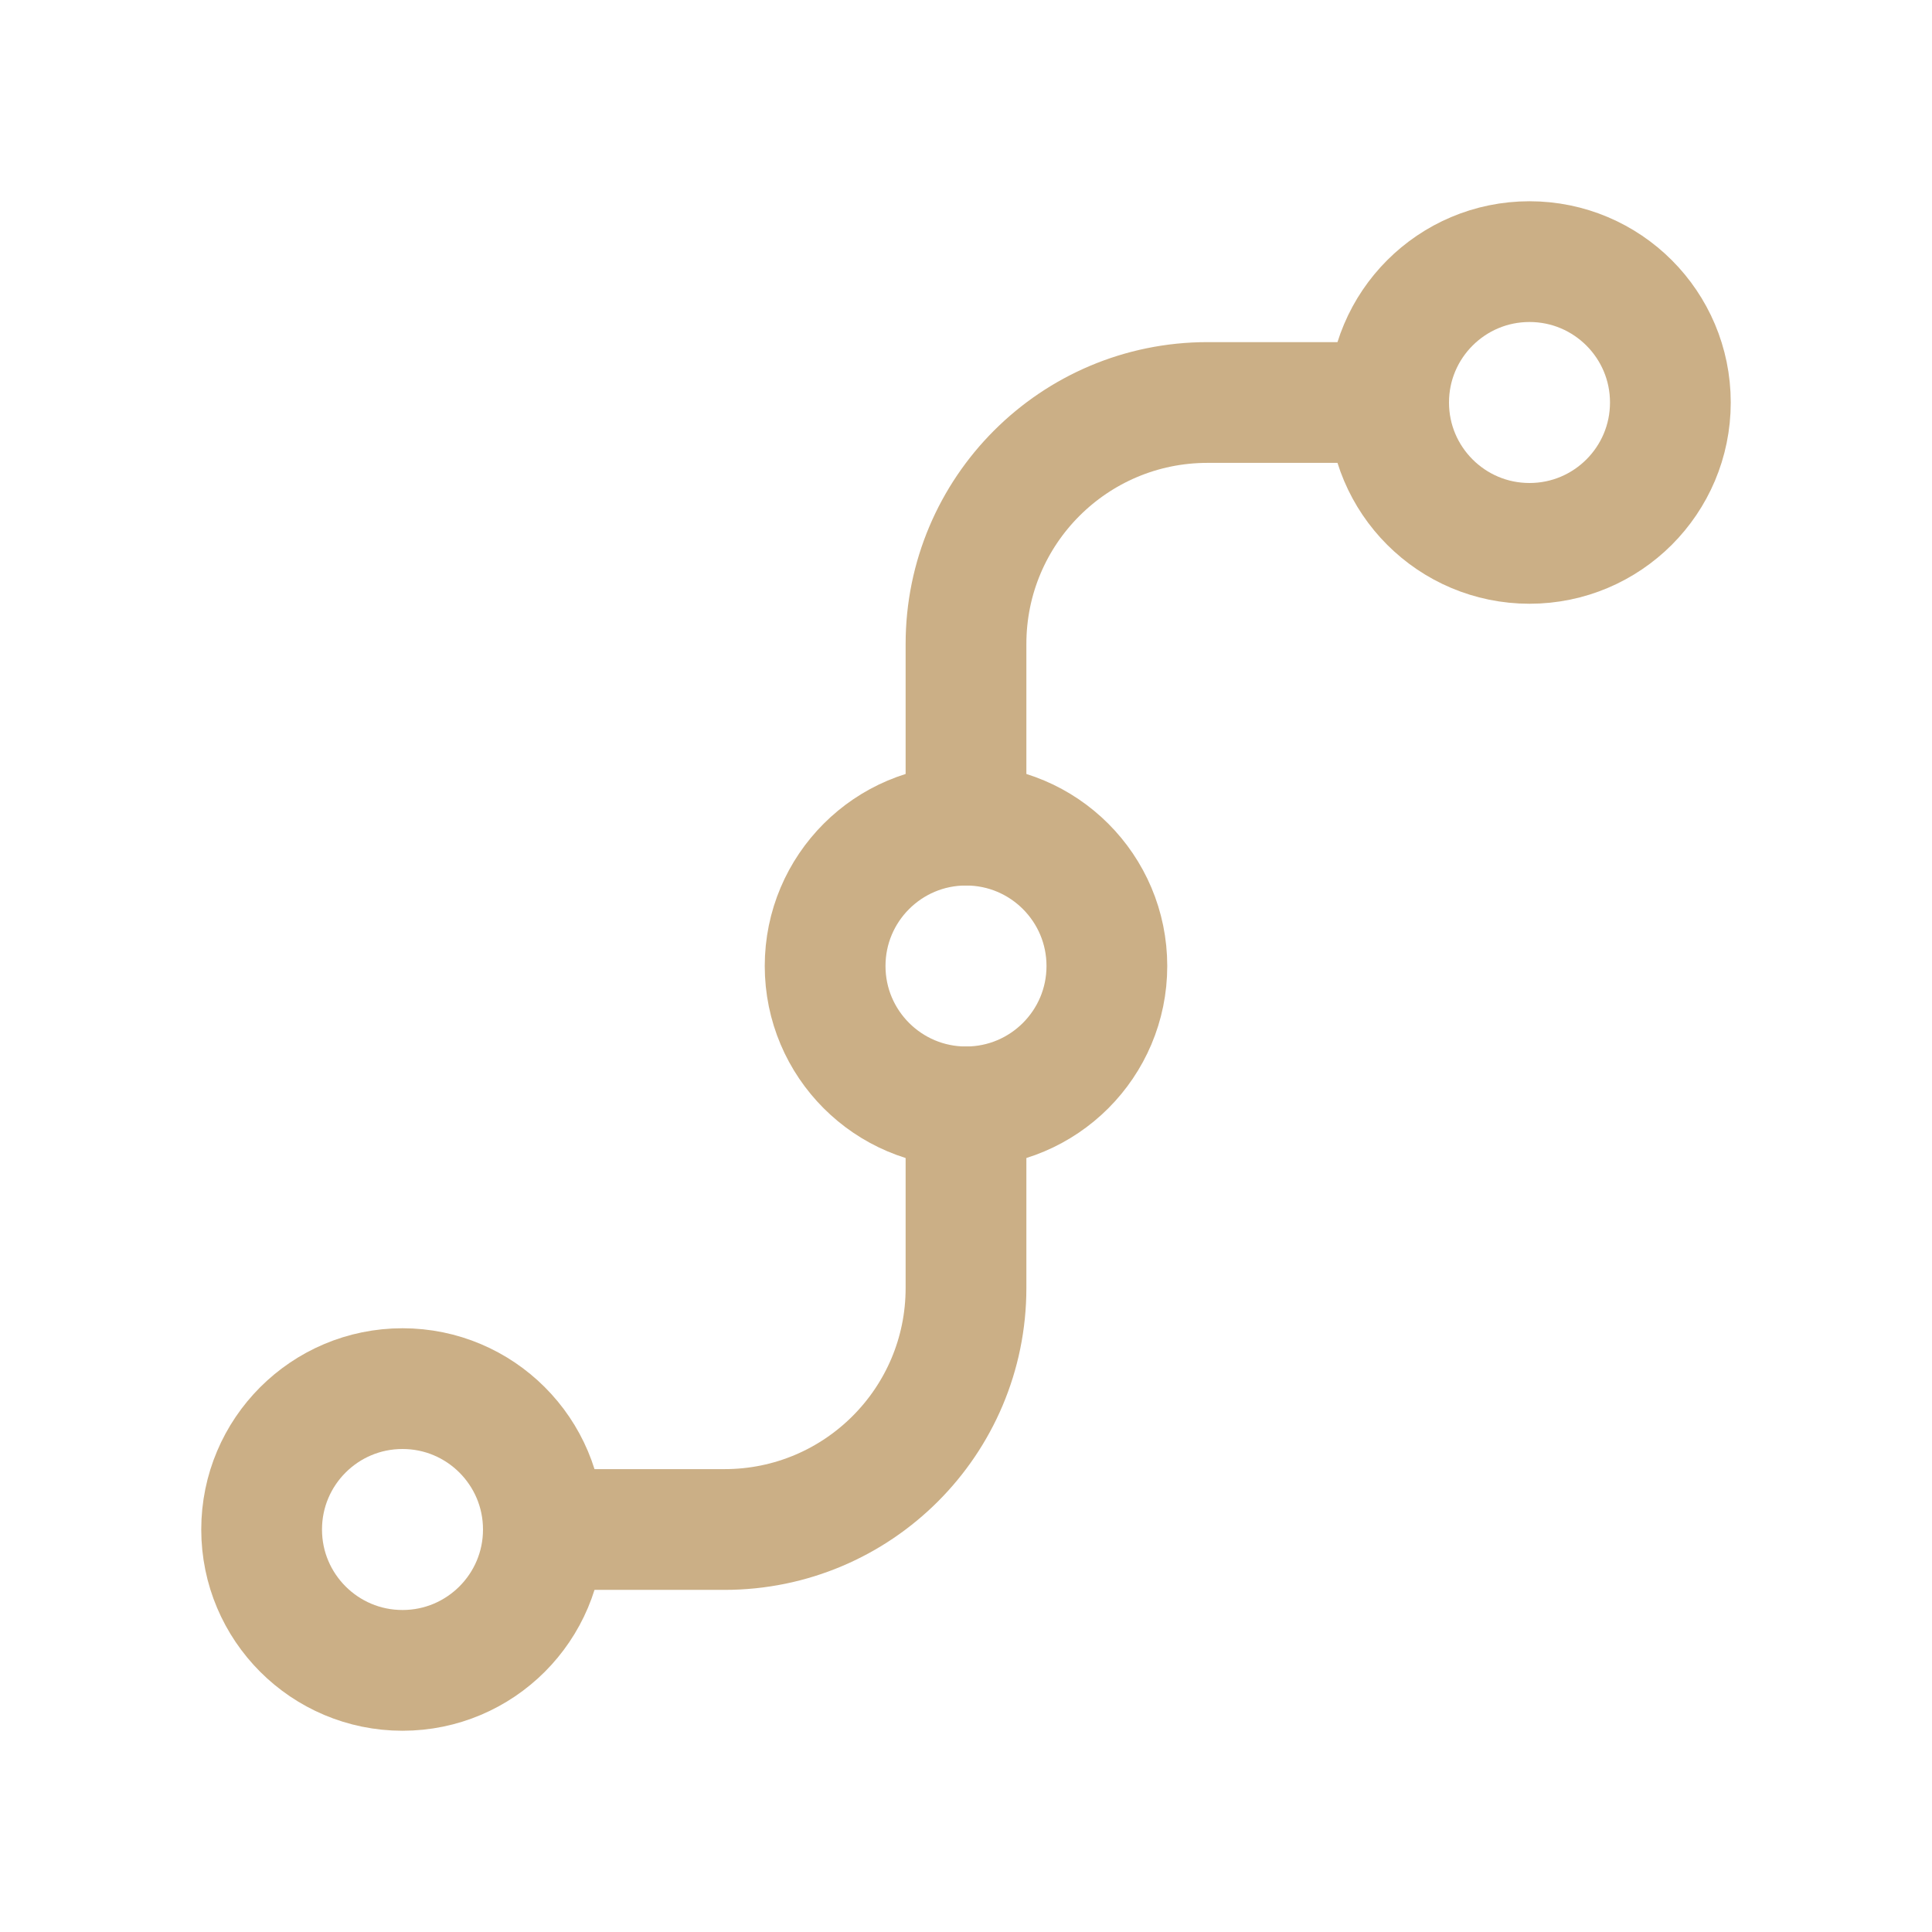
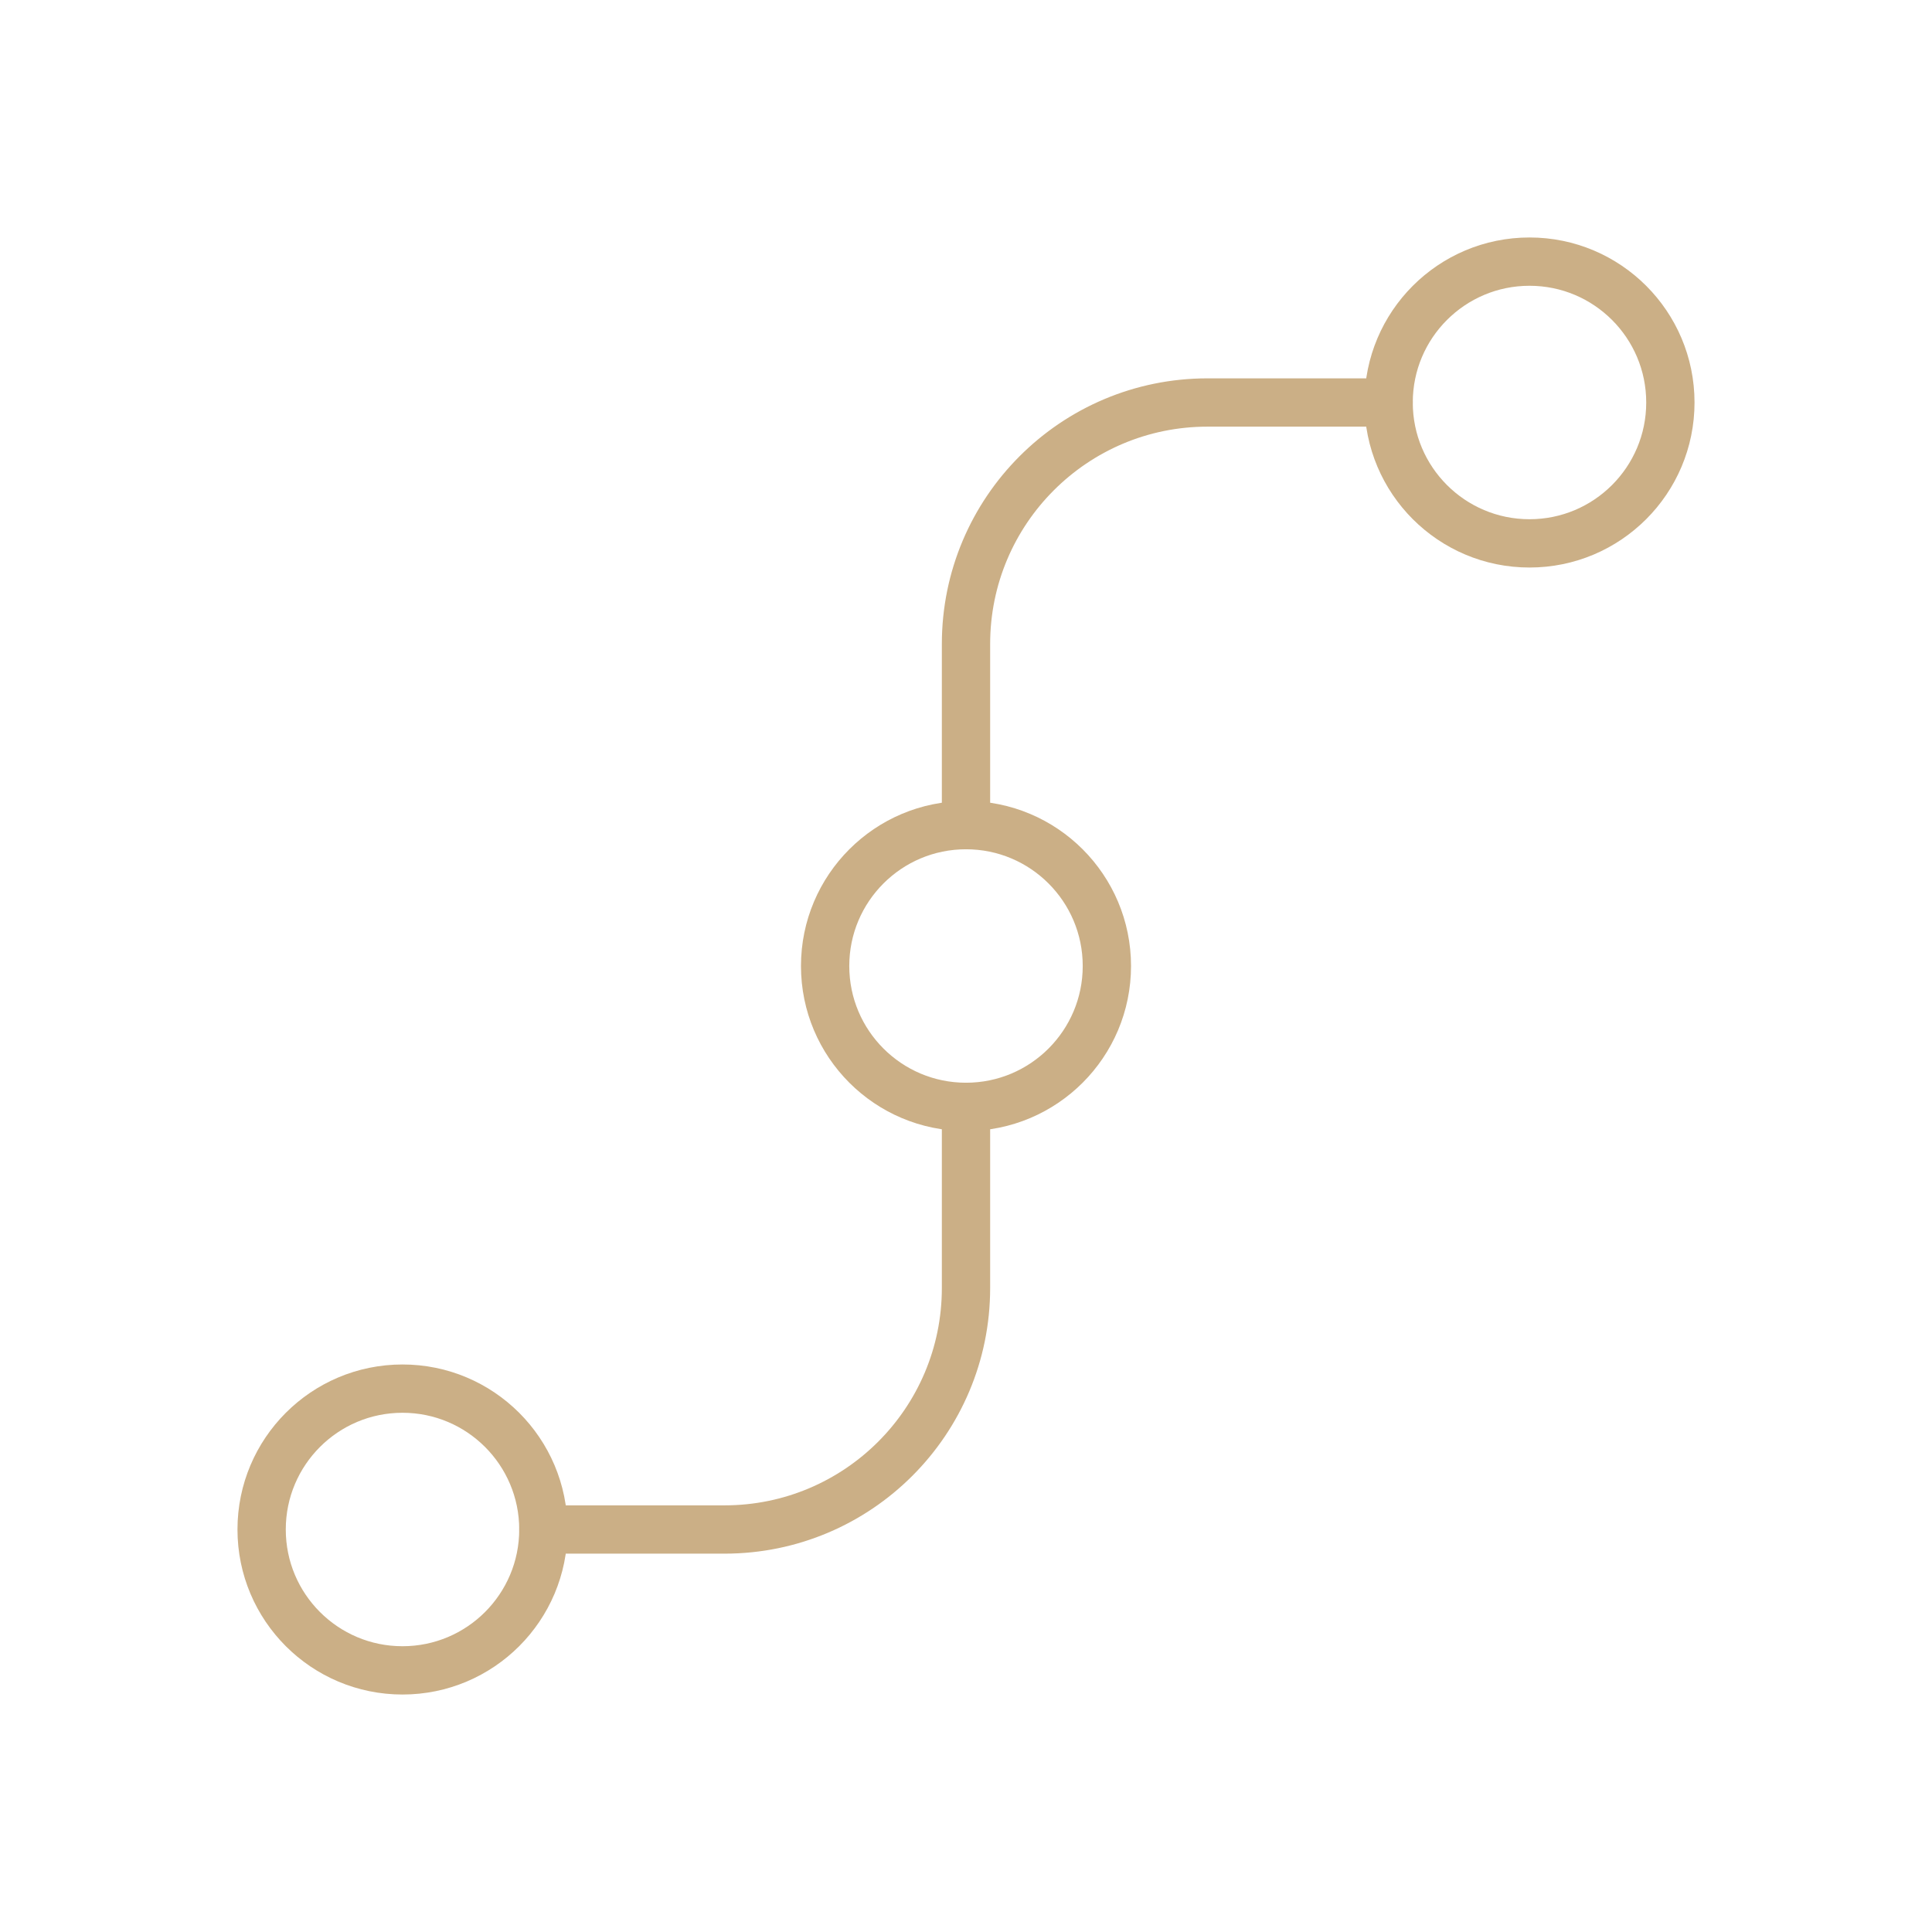
- <svg xmlns="http://www.w3.org/2000/svg" width="24" height="24" viewBox="0 0 24 24" fill="none" stroke="#cbaf86" stroke-width="1.5" stroke-linecap="round" stroke-linejoin="round">
+ <svg xmlns="http://www.w3.org/2000/svg" width="24" height="24" viewBox="0 0 24 24" fill="none" stroke="#cbaf86" stroke-width="0.6" stroke-linecap="round" stroke-linejoin="round">
  <circle cx="5" cy="19" r="1.75" />
  <circle cx="12" cy="12" r="1.75" />
  <circle cx="19" cy="5" r="1.75" />
  <path d="M6.75 19H9a3 3 0 0 0 3-3v-2.25M12 10.25V8a3 3 0 0 1 3-3h2.25" />
</svg>
